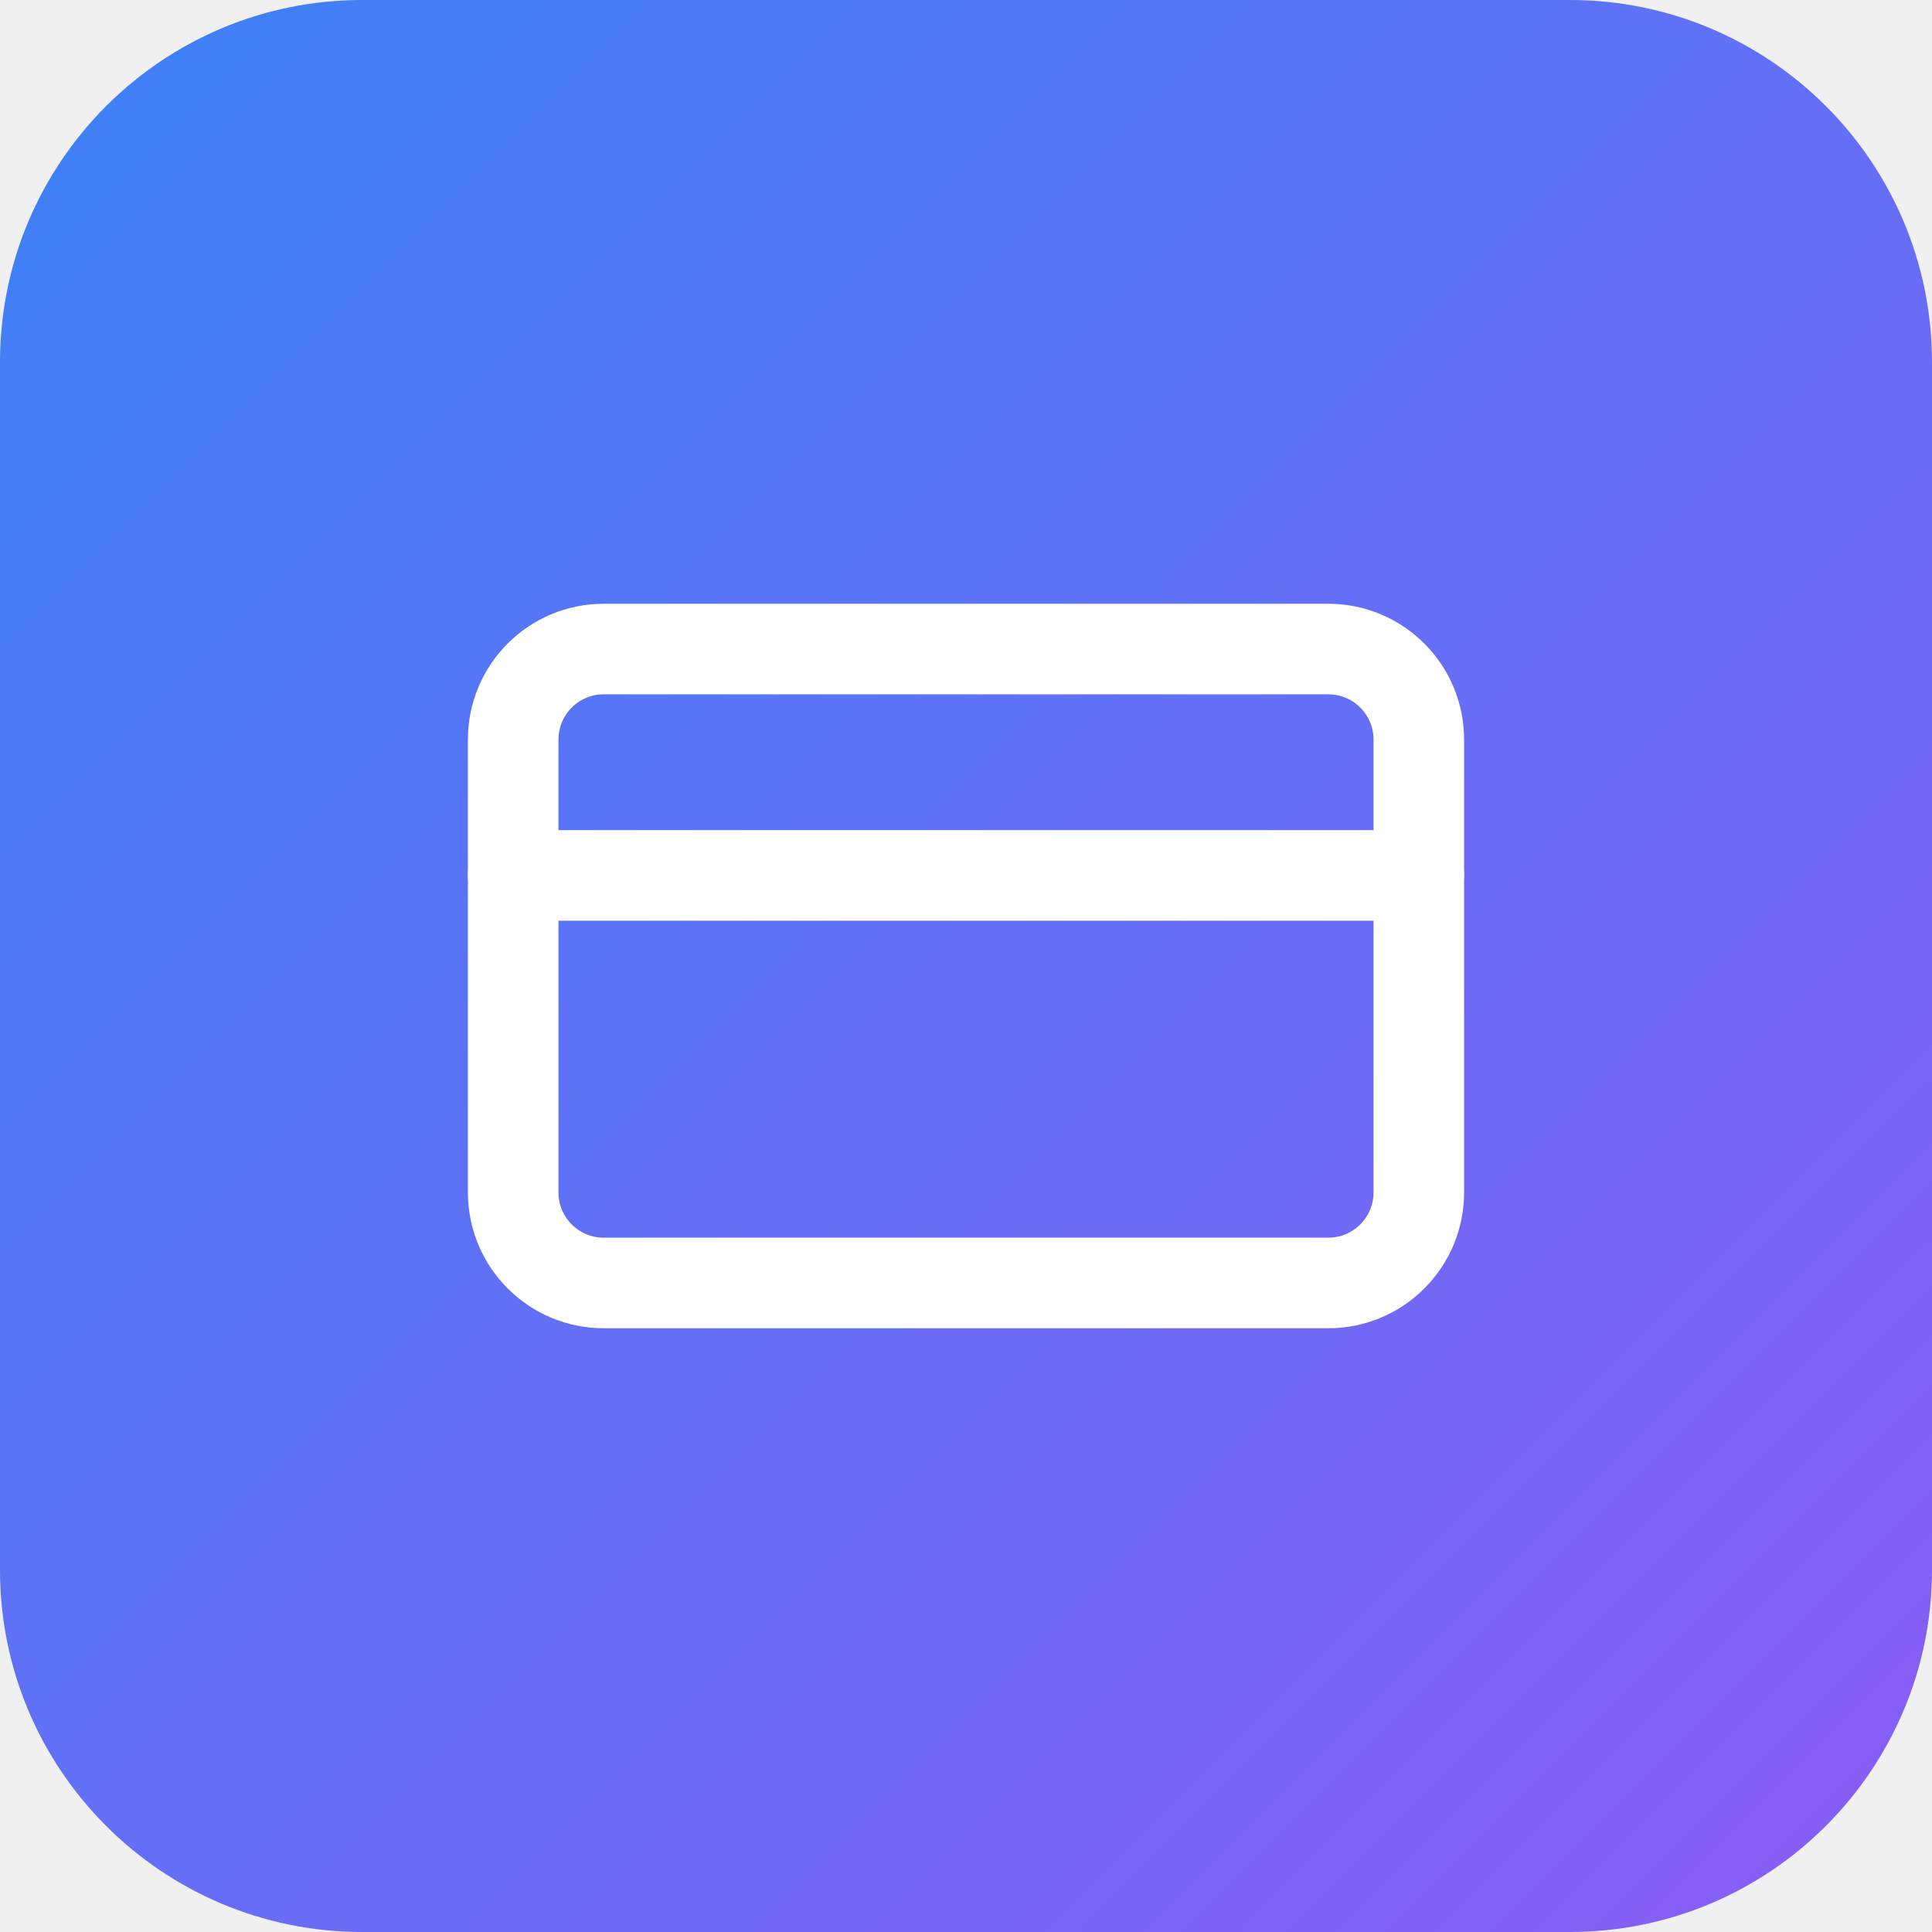
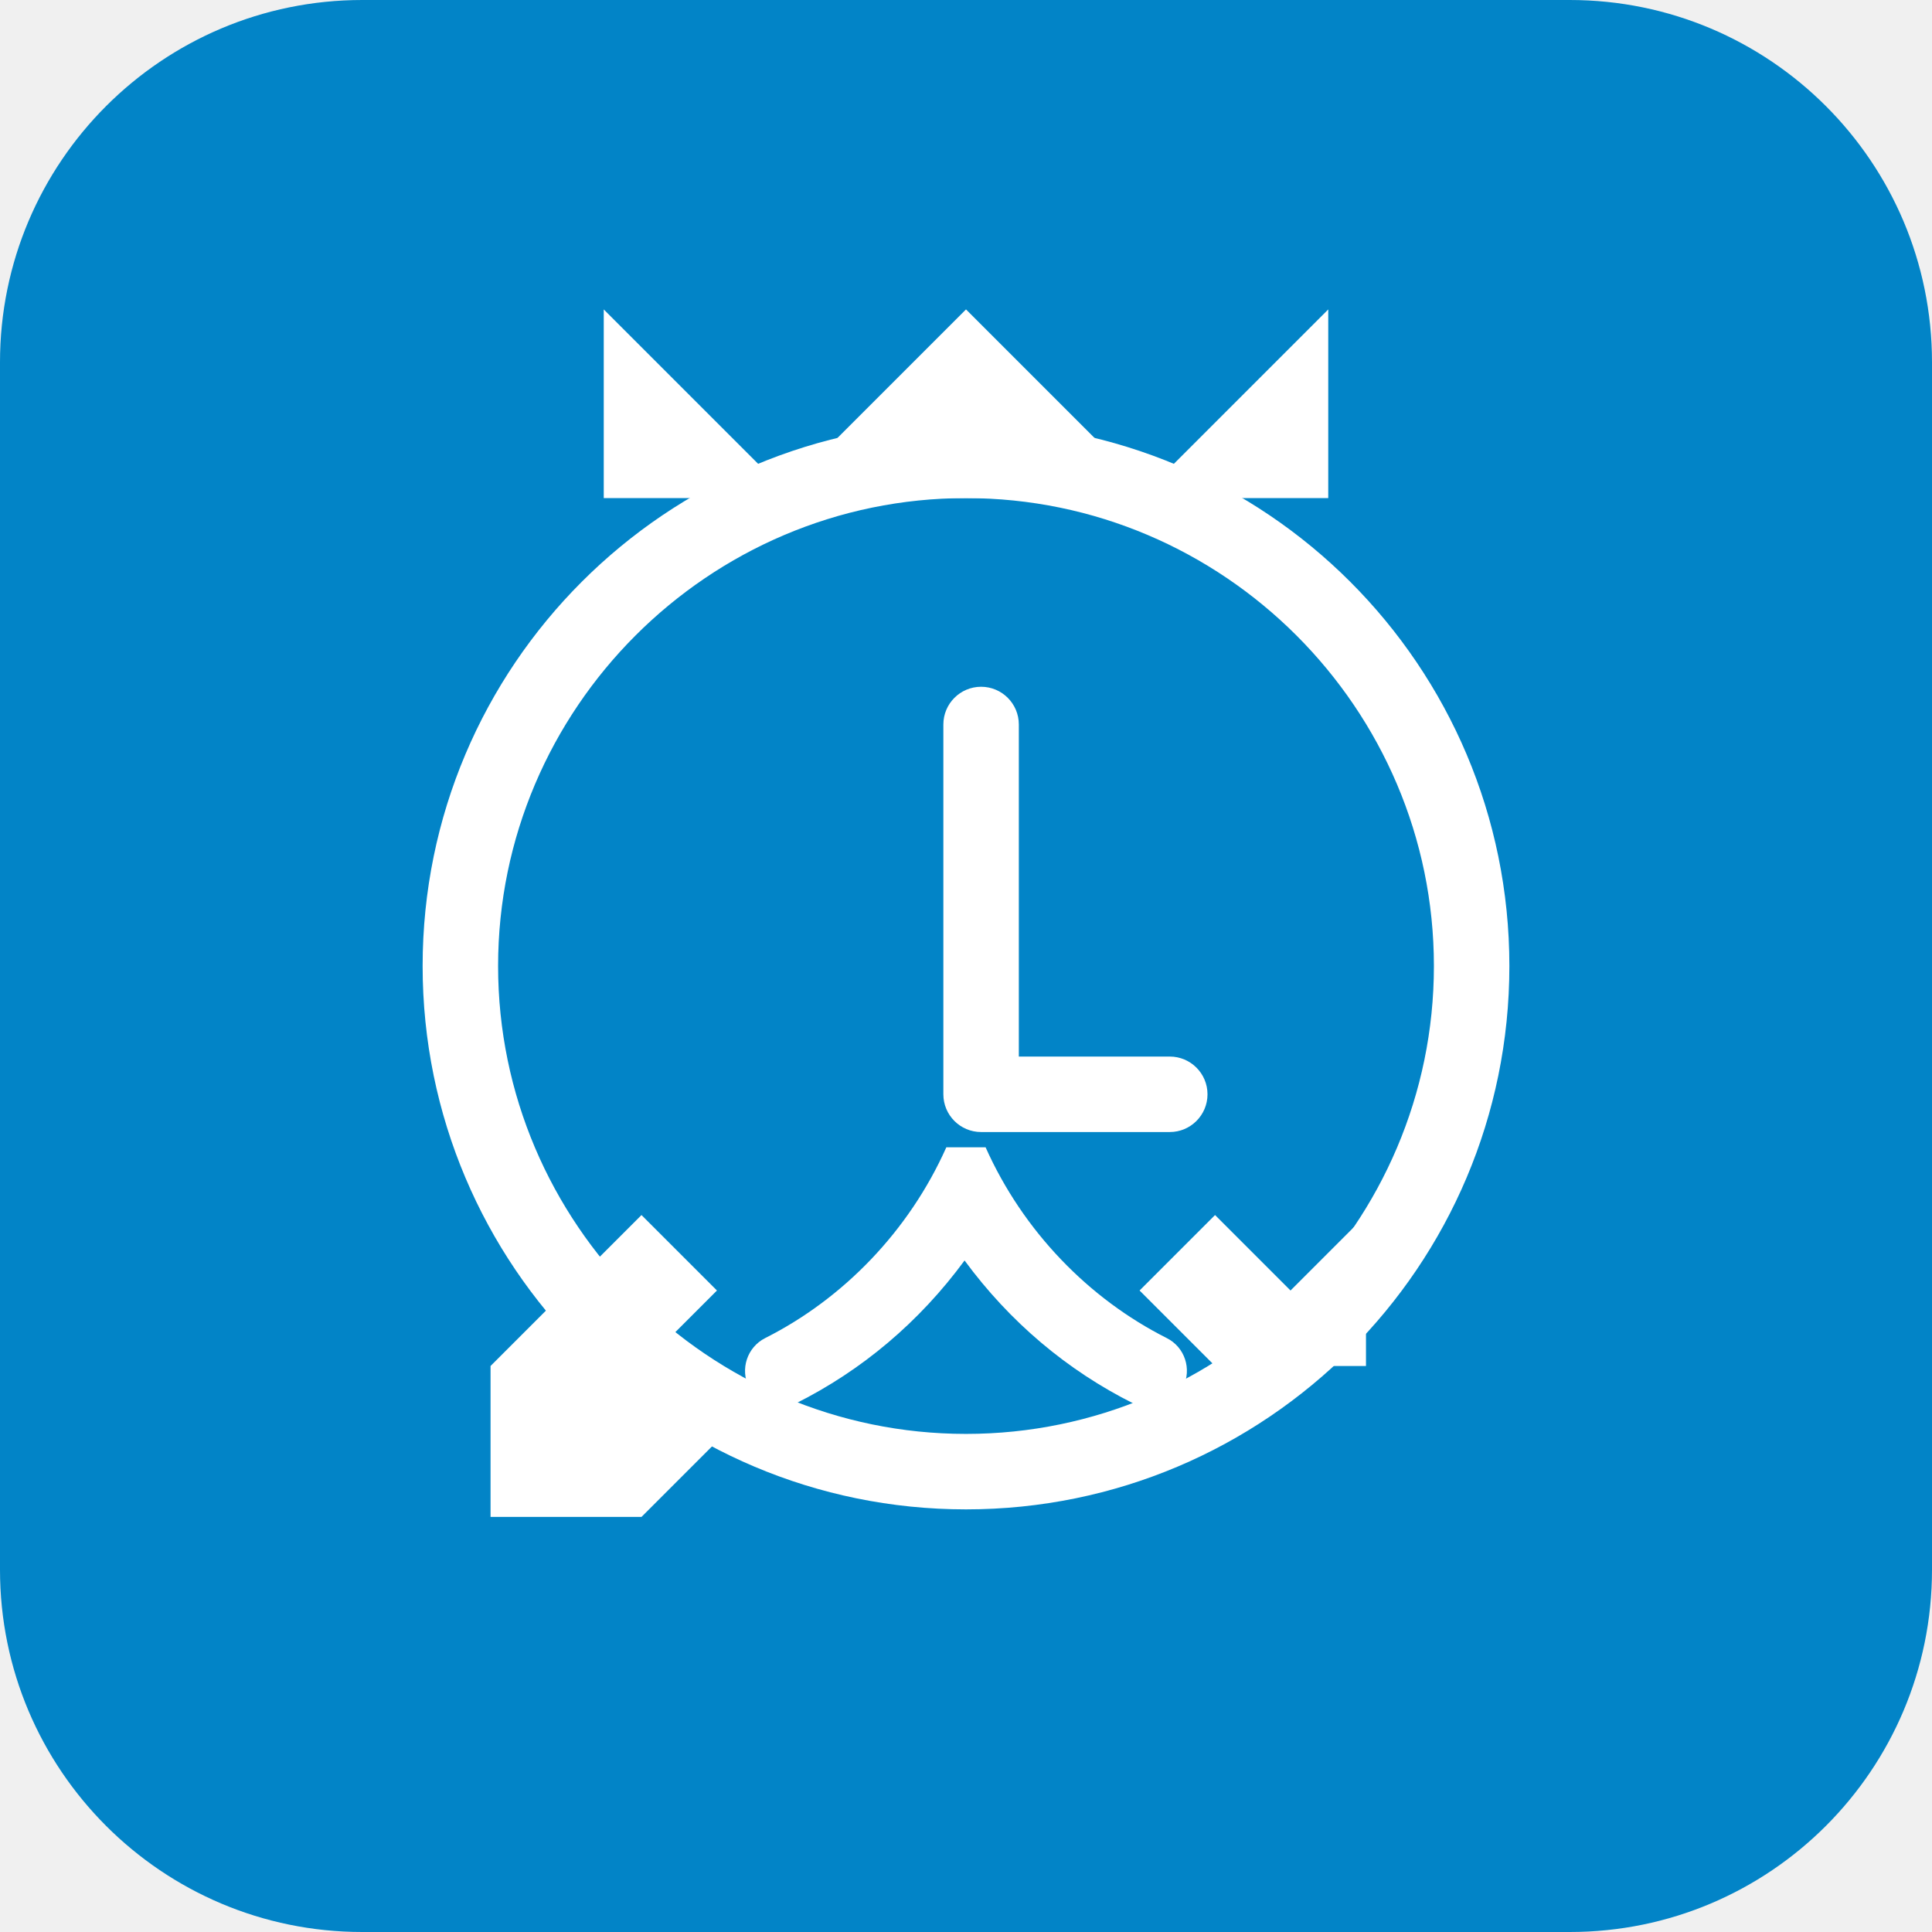
<svg xmlns="http://www.w3.org/2000/svg" width="512" height="512" viewBox="0 0 512 512">
-   <defs>
-     <linearGradient id="bg" x1="0%" y1="0%" x2="100%" y2="100%">
-       <stop offset="0%" style="stop-color:#3b82f6;stop-opacity:1" />
-       <stop offset="100%" style="stop-color:#8b5cf6;stop-opacity:1" />
-     </linearGradient>
-   </defs>
-   <rect width="512" height="512" rx="96" fill="url(#bg)" />
-   <g transform="translate(256,256) scale(12,12) translate(-12,-12)" fill="none" stroke="#ffffff" stroke-width="2" stroke-linecap="round" stroke-linejoin="round">
-     <rect width="20" height="14" x="2" y="5" rx="2" />
-     <line x1="2" y1="10" x2="22" y2="10" />
+   <rect width="512" height="512" rx="96" fill="#0284c7" />
+   <g fill="#ffffff">
+     <path d="M256 112c-79.53 0-144 64.47-144 144s64.47 144 144 144 144-64.47 144-144-64.47-144-144-144zm0 268c-68.23 0-124-55.77-124-124s55.77-124 124-124 124 55.77 124 124-55.77 124-124 124z" />
+     <path d="M310 280h-40v-88c0-5.52-4.48-10-10-10s-10 4.48-10 10v98c0 5.52 4.48 10 10 10h50c5.52 0 10-4.48 10-10s-4.48-10-10-10z" />
+     <path d="M304 130l-48-48-48 48-48-48v50h192v-50l-48 48z" />
+     <path d="M362 362l-40-40-20 20 20 20h40v-40l-20 20z" />
+     <path d="M170 362l20-20-20-20-40 40v40h40l20-20z" />
+     <path d="M197.73 367.64c2.4 4.77 8.25 6.72 13.09 4.32 17.6-8.8 32.8-21.6 44.8-37.92 12 16.32 27.2 29.12 44.8 37.92 4.77 2.4 10.69.48 13.09-4.32 2.4-4.8.48-10.64-4.32-13.04-20.64-10.4-38.08-28.32-48-50.56h-10.4c-9.92 22.24-27.36 40.16-48 50.56-4.77 2.4-6.72 8.24-4.32 13.04z" />
  </g>
</svg>
